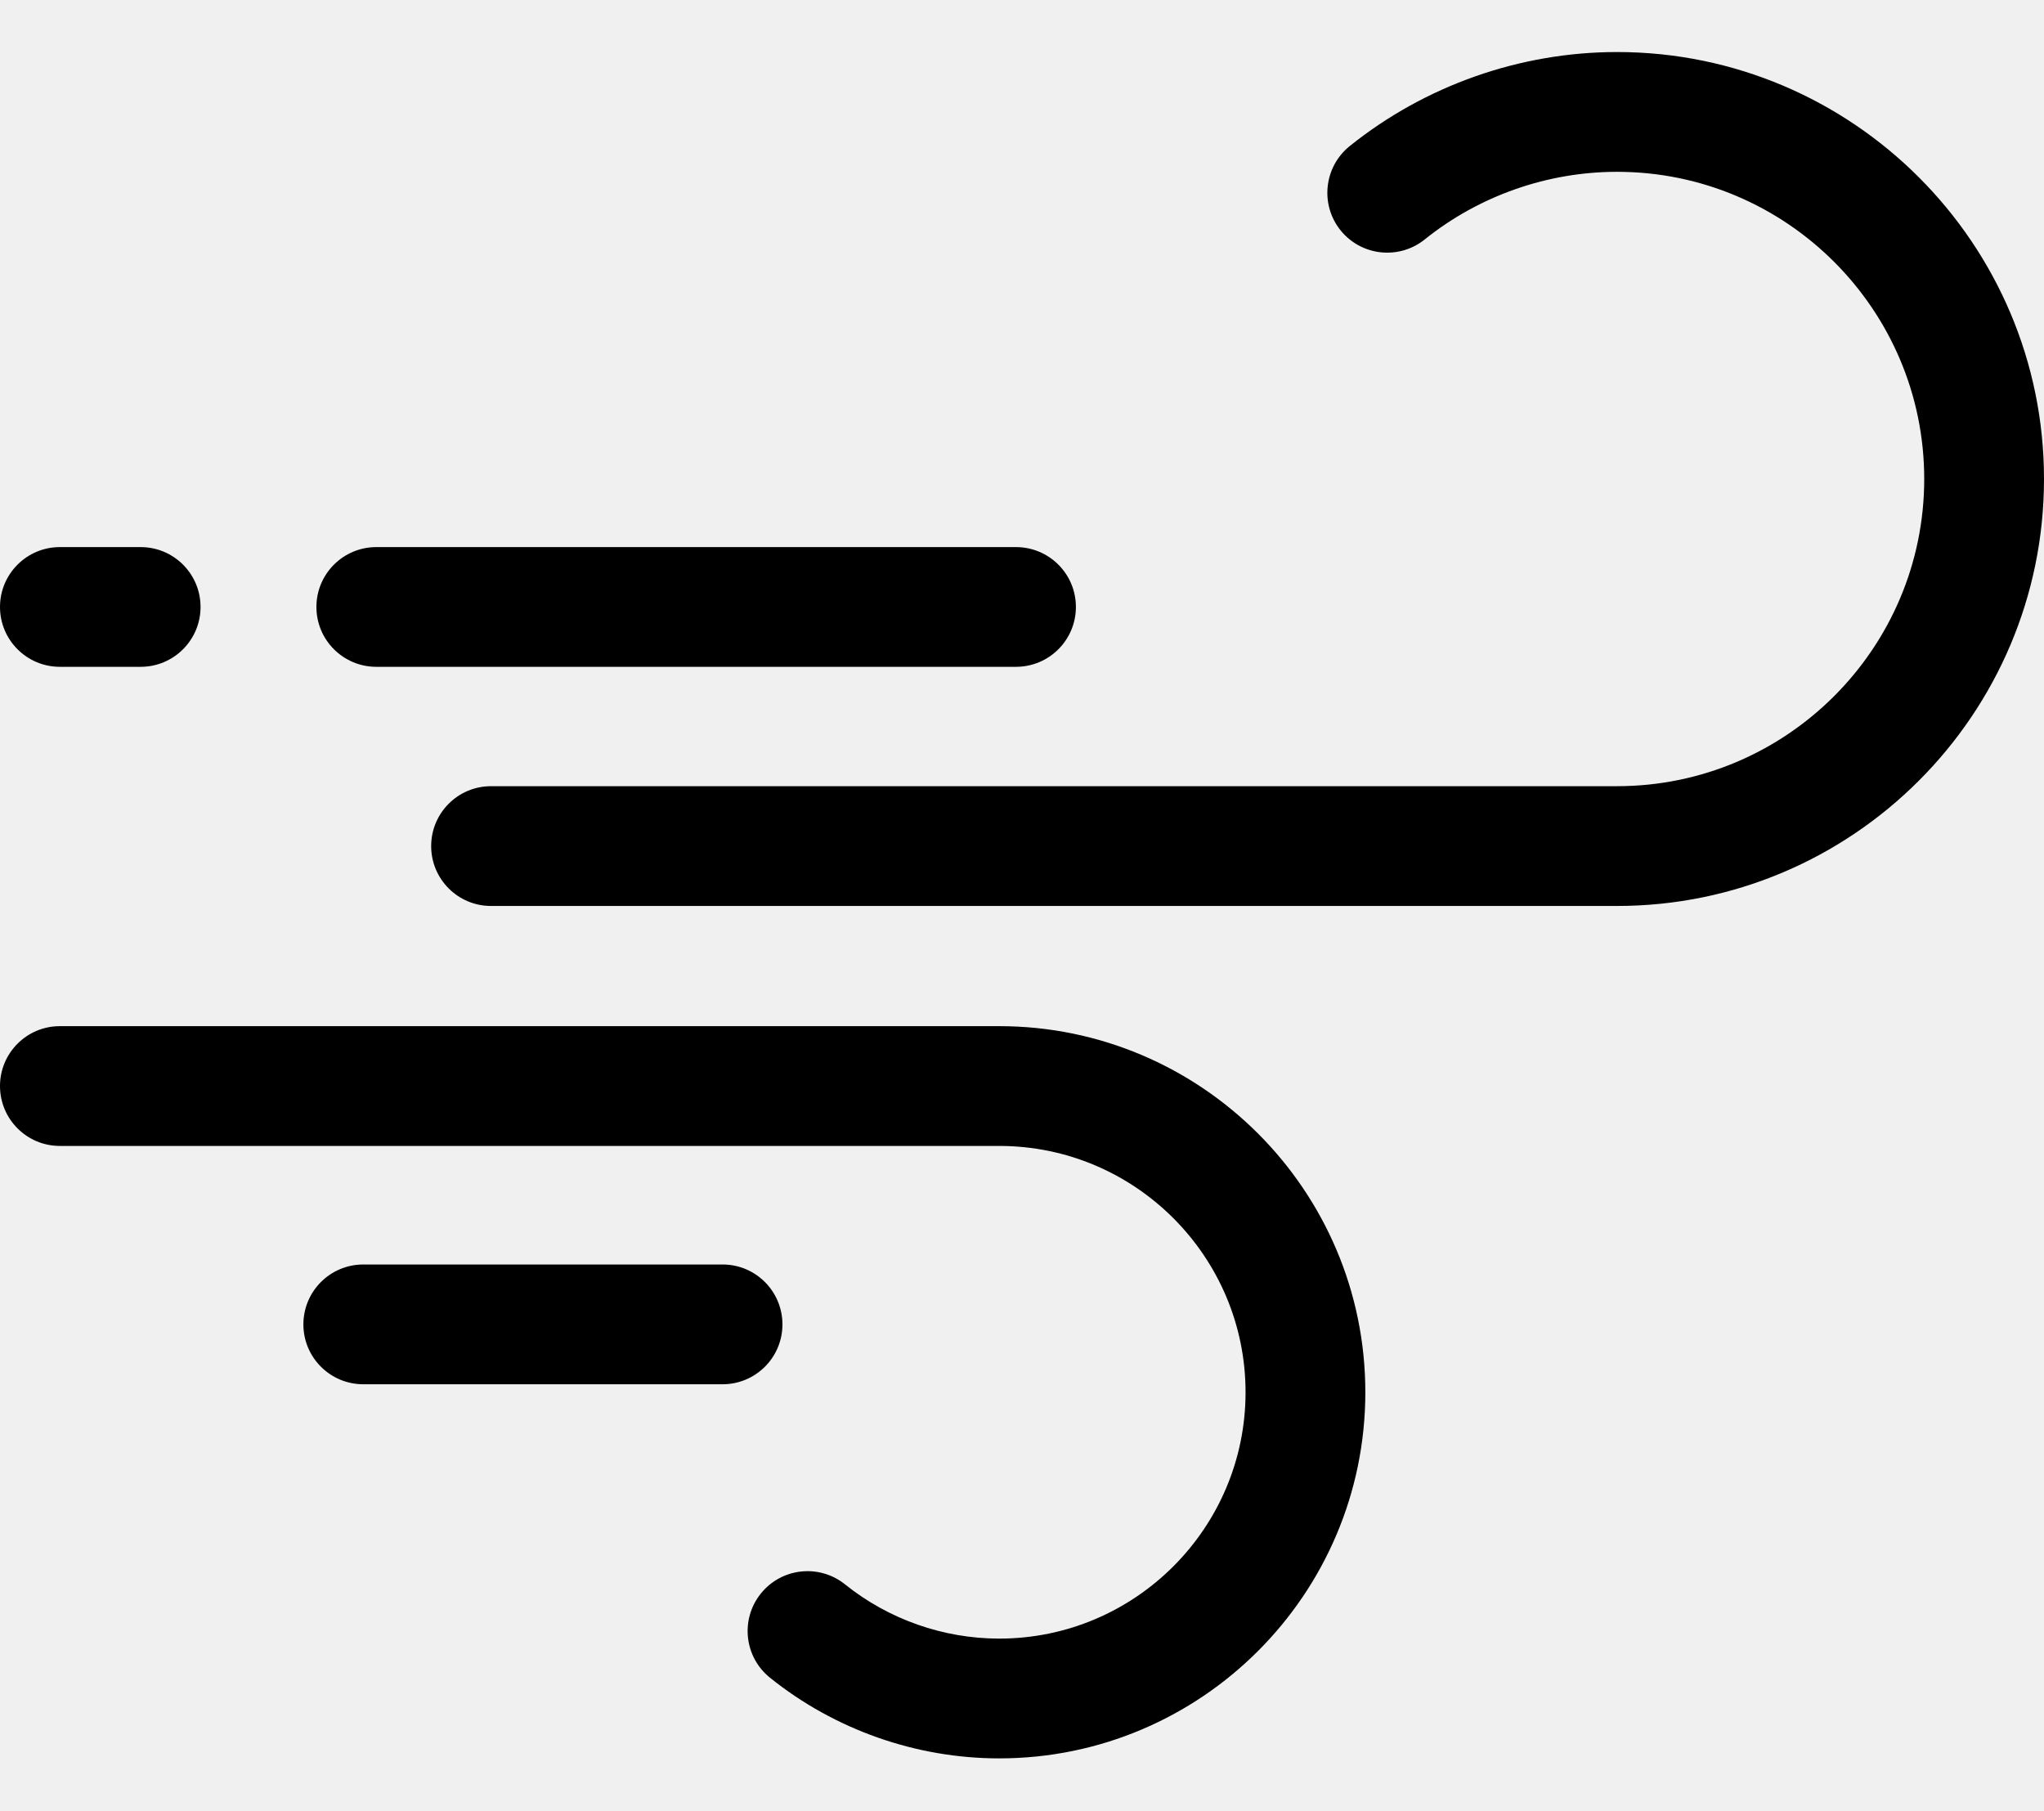
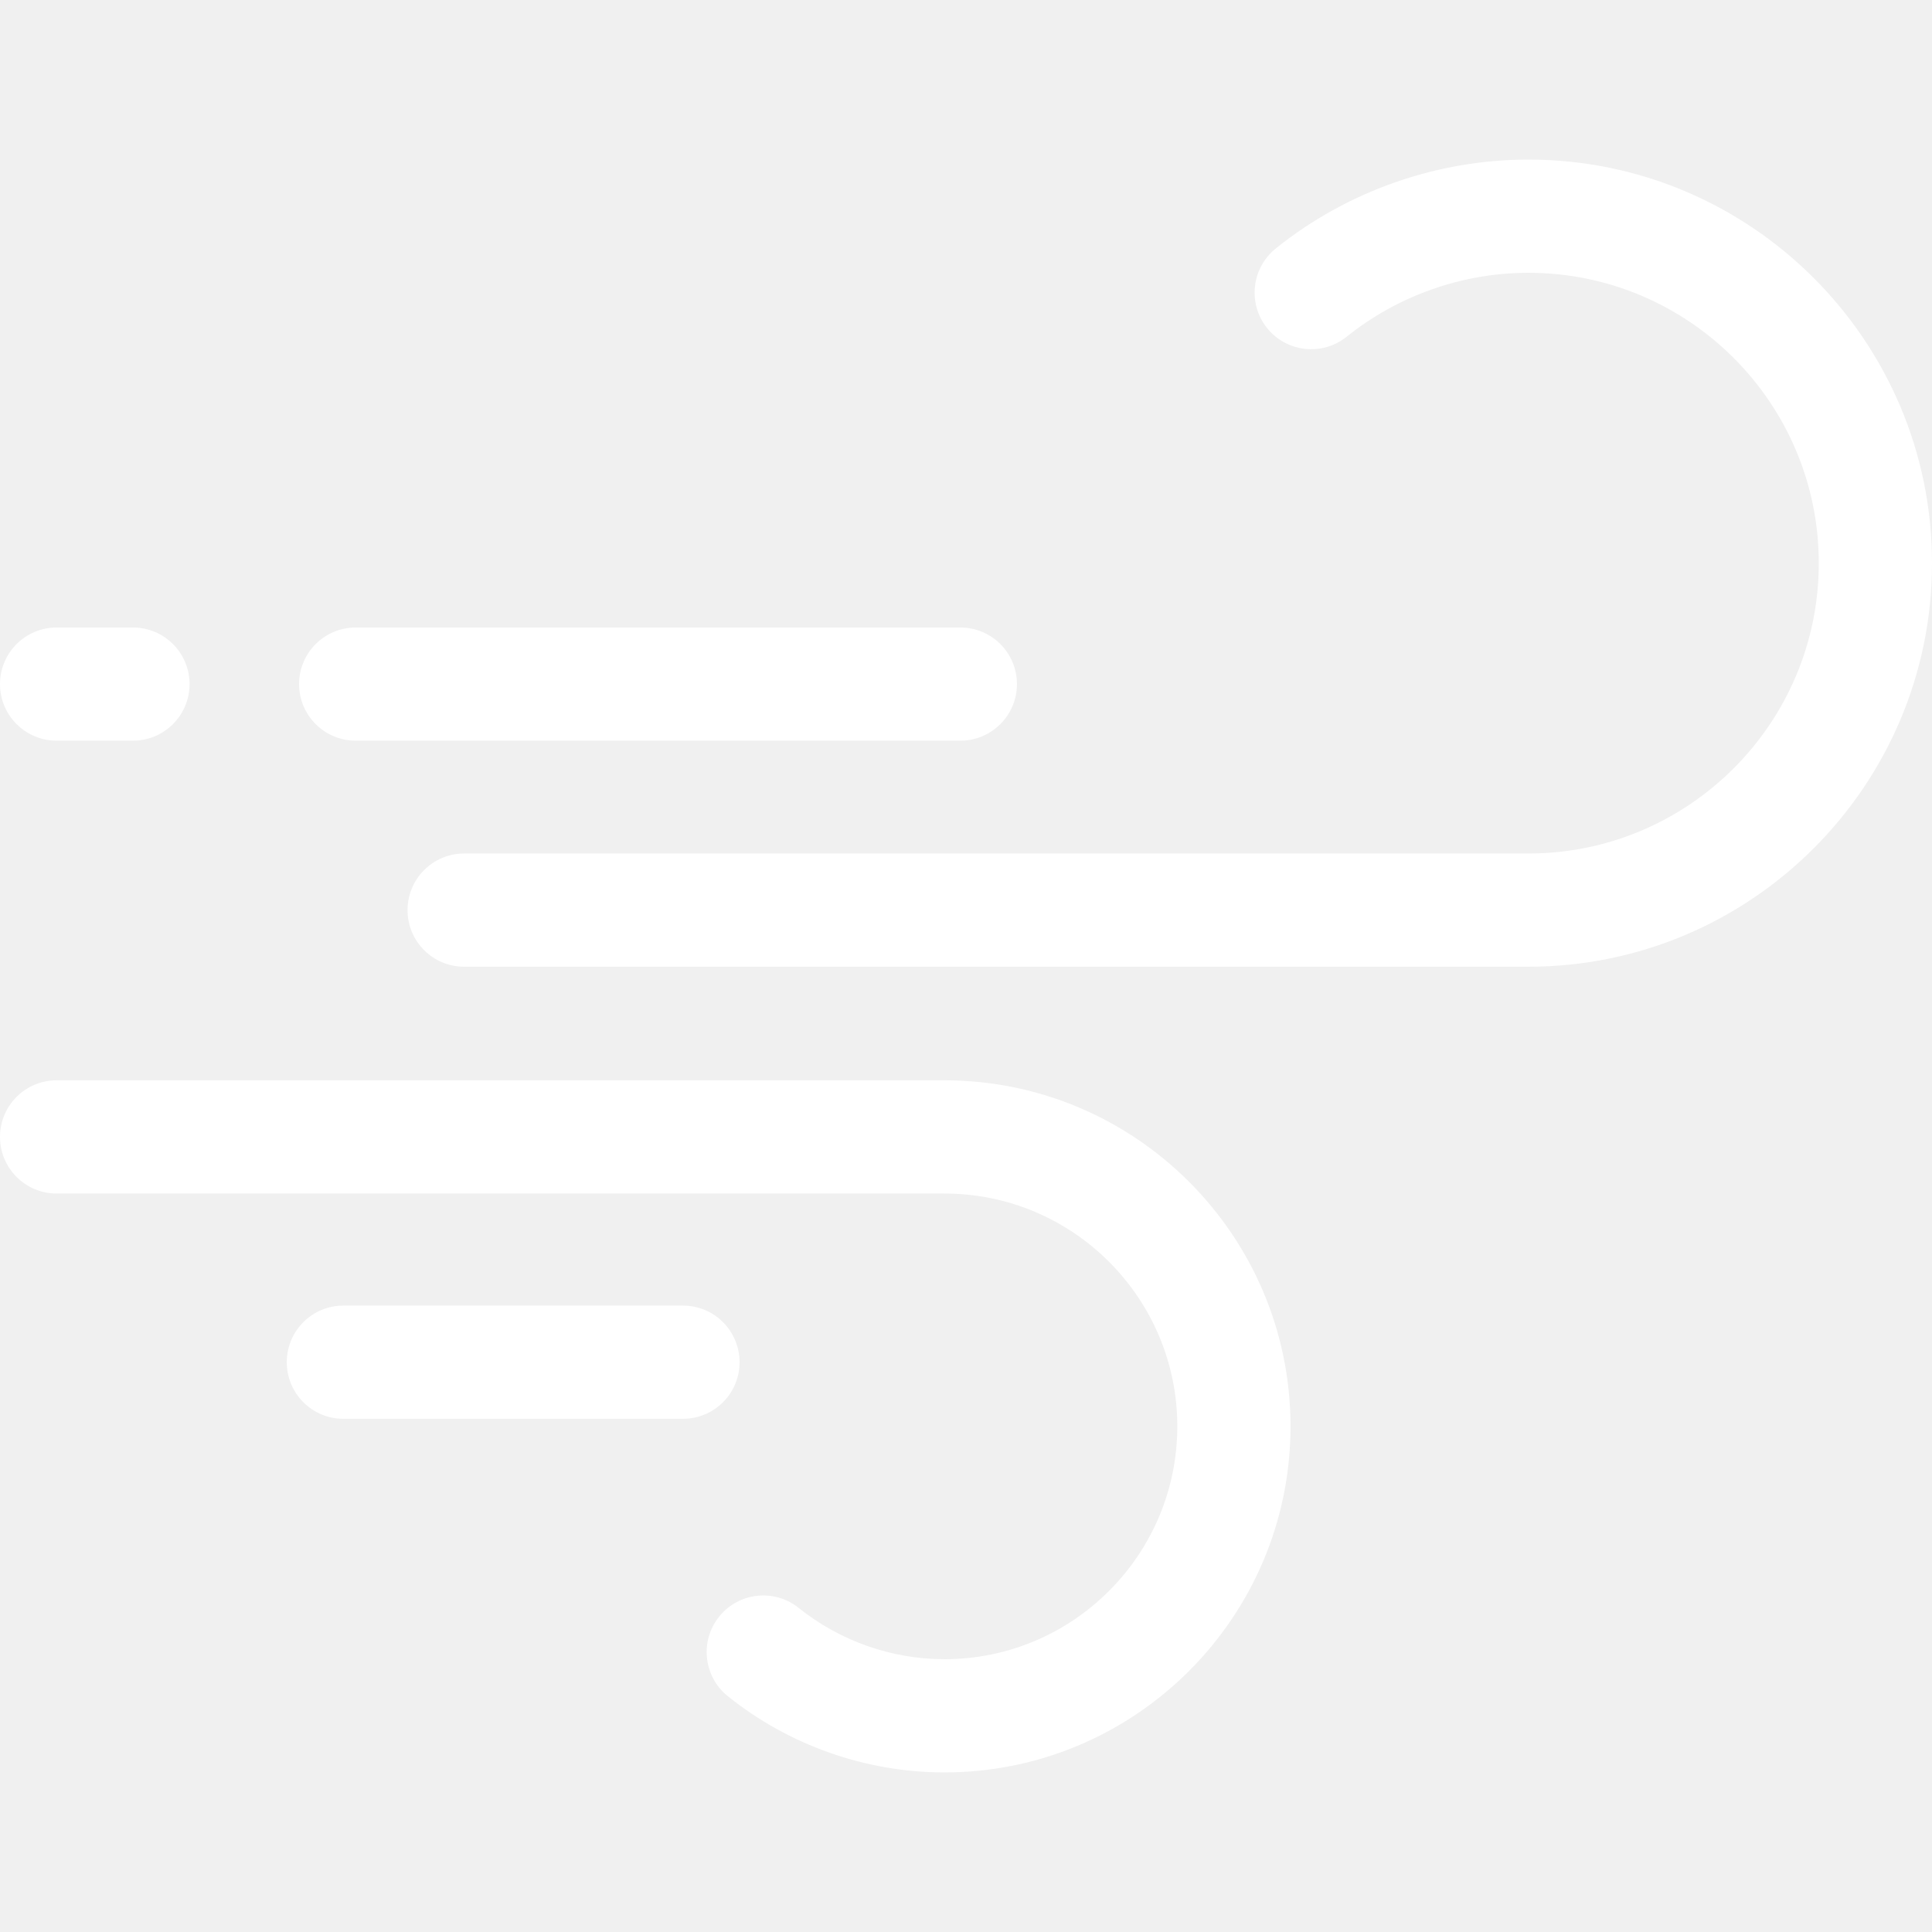
- <svg xmlns="http://www.w3.org/2000/svg" width="35" height="31" viewBox="0 0 35 31">
+ <svg xmlns="http://www.w3.org/2000/svg" width="20" height="20" fill="white" viewBox="0 0 35 31">
  <path d="M27.689 0.891C26.031 0.891 24.405 1.463 23.112 2.501C22.671 2.856 22.6 3.501 22.954 3.943C23.309 4.384 23.954 4.455 24.396 4.1C25.326 3.353 26.496 2.942 27.689 2.942C30.59 2.942 32.949 5.302 32.949 8.202C32.949 11.103 30.589 13.462 27.689 13.462H8.408C7.842 13.462 7.383 13.921 7.383 14.488C7.383 15.054 7.842 15.513 8.408 15.513H27.689C31.72 15.513 35 12.233 35 8.202C35 4.171 31.72 0.891 27.689 0.891V0.891Z" />
  <path d="M6.444 11.418H17.397C17.964 11.418 18.423 10.959 18.423 10.393C18.423 9.827 17.964 9.368 17.397 9.368H6.444C5.877 9.368 5.418 9.827 5.418 10.393C5.418 10.959 5.877 11.418 6.444 11.418V11.418Z" />
  <path d="M17.11 17.571H1.025C0.459 17.571 0 18.03 0 18.596C0 19.163 0.459 19.622 1.025 19.622H17.11C19.436 19.622 21.328 21.514 21.328 23.84C21.328 26.166 19.436 28.058 17.11 28.058C16.153 28.058 15.215 27.728 14.469 27.129C14.028 26.775 13.382 26.845 13.028 27.287C12.673 27.728 12.744 28.374 13.185 28.728C14.294 29.619 15.688 30.109 17.11 30.109C20.567 30.109 23.379 27.297 23.379 23.84C23.379 20.383 20.567 17.571 17.11 17.571V17.571Z" />
  <path d="M1.025 11.418H2.409C2.975 11.418 3.434 10.959 3.434 10.393C3.434 9.827 2.975 9.368 2.409 9.368H1.025C0.459 9.368 0 9.827 0 10.393C0 10.959 0.459 11.418 1.025 11.418Z" />
  <path d="M13.398 22.678C13.398 22.111 12.939 21.652 12.373 21.652H6.221C5.654 21.652 5.195 22.111 5.195 22.678C5.195 23.244 5.654 23.703 6.221 23.703H12.373C12.939 23.703 13.398 23.244 13.398 22.678Z" />
</svg>
